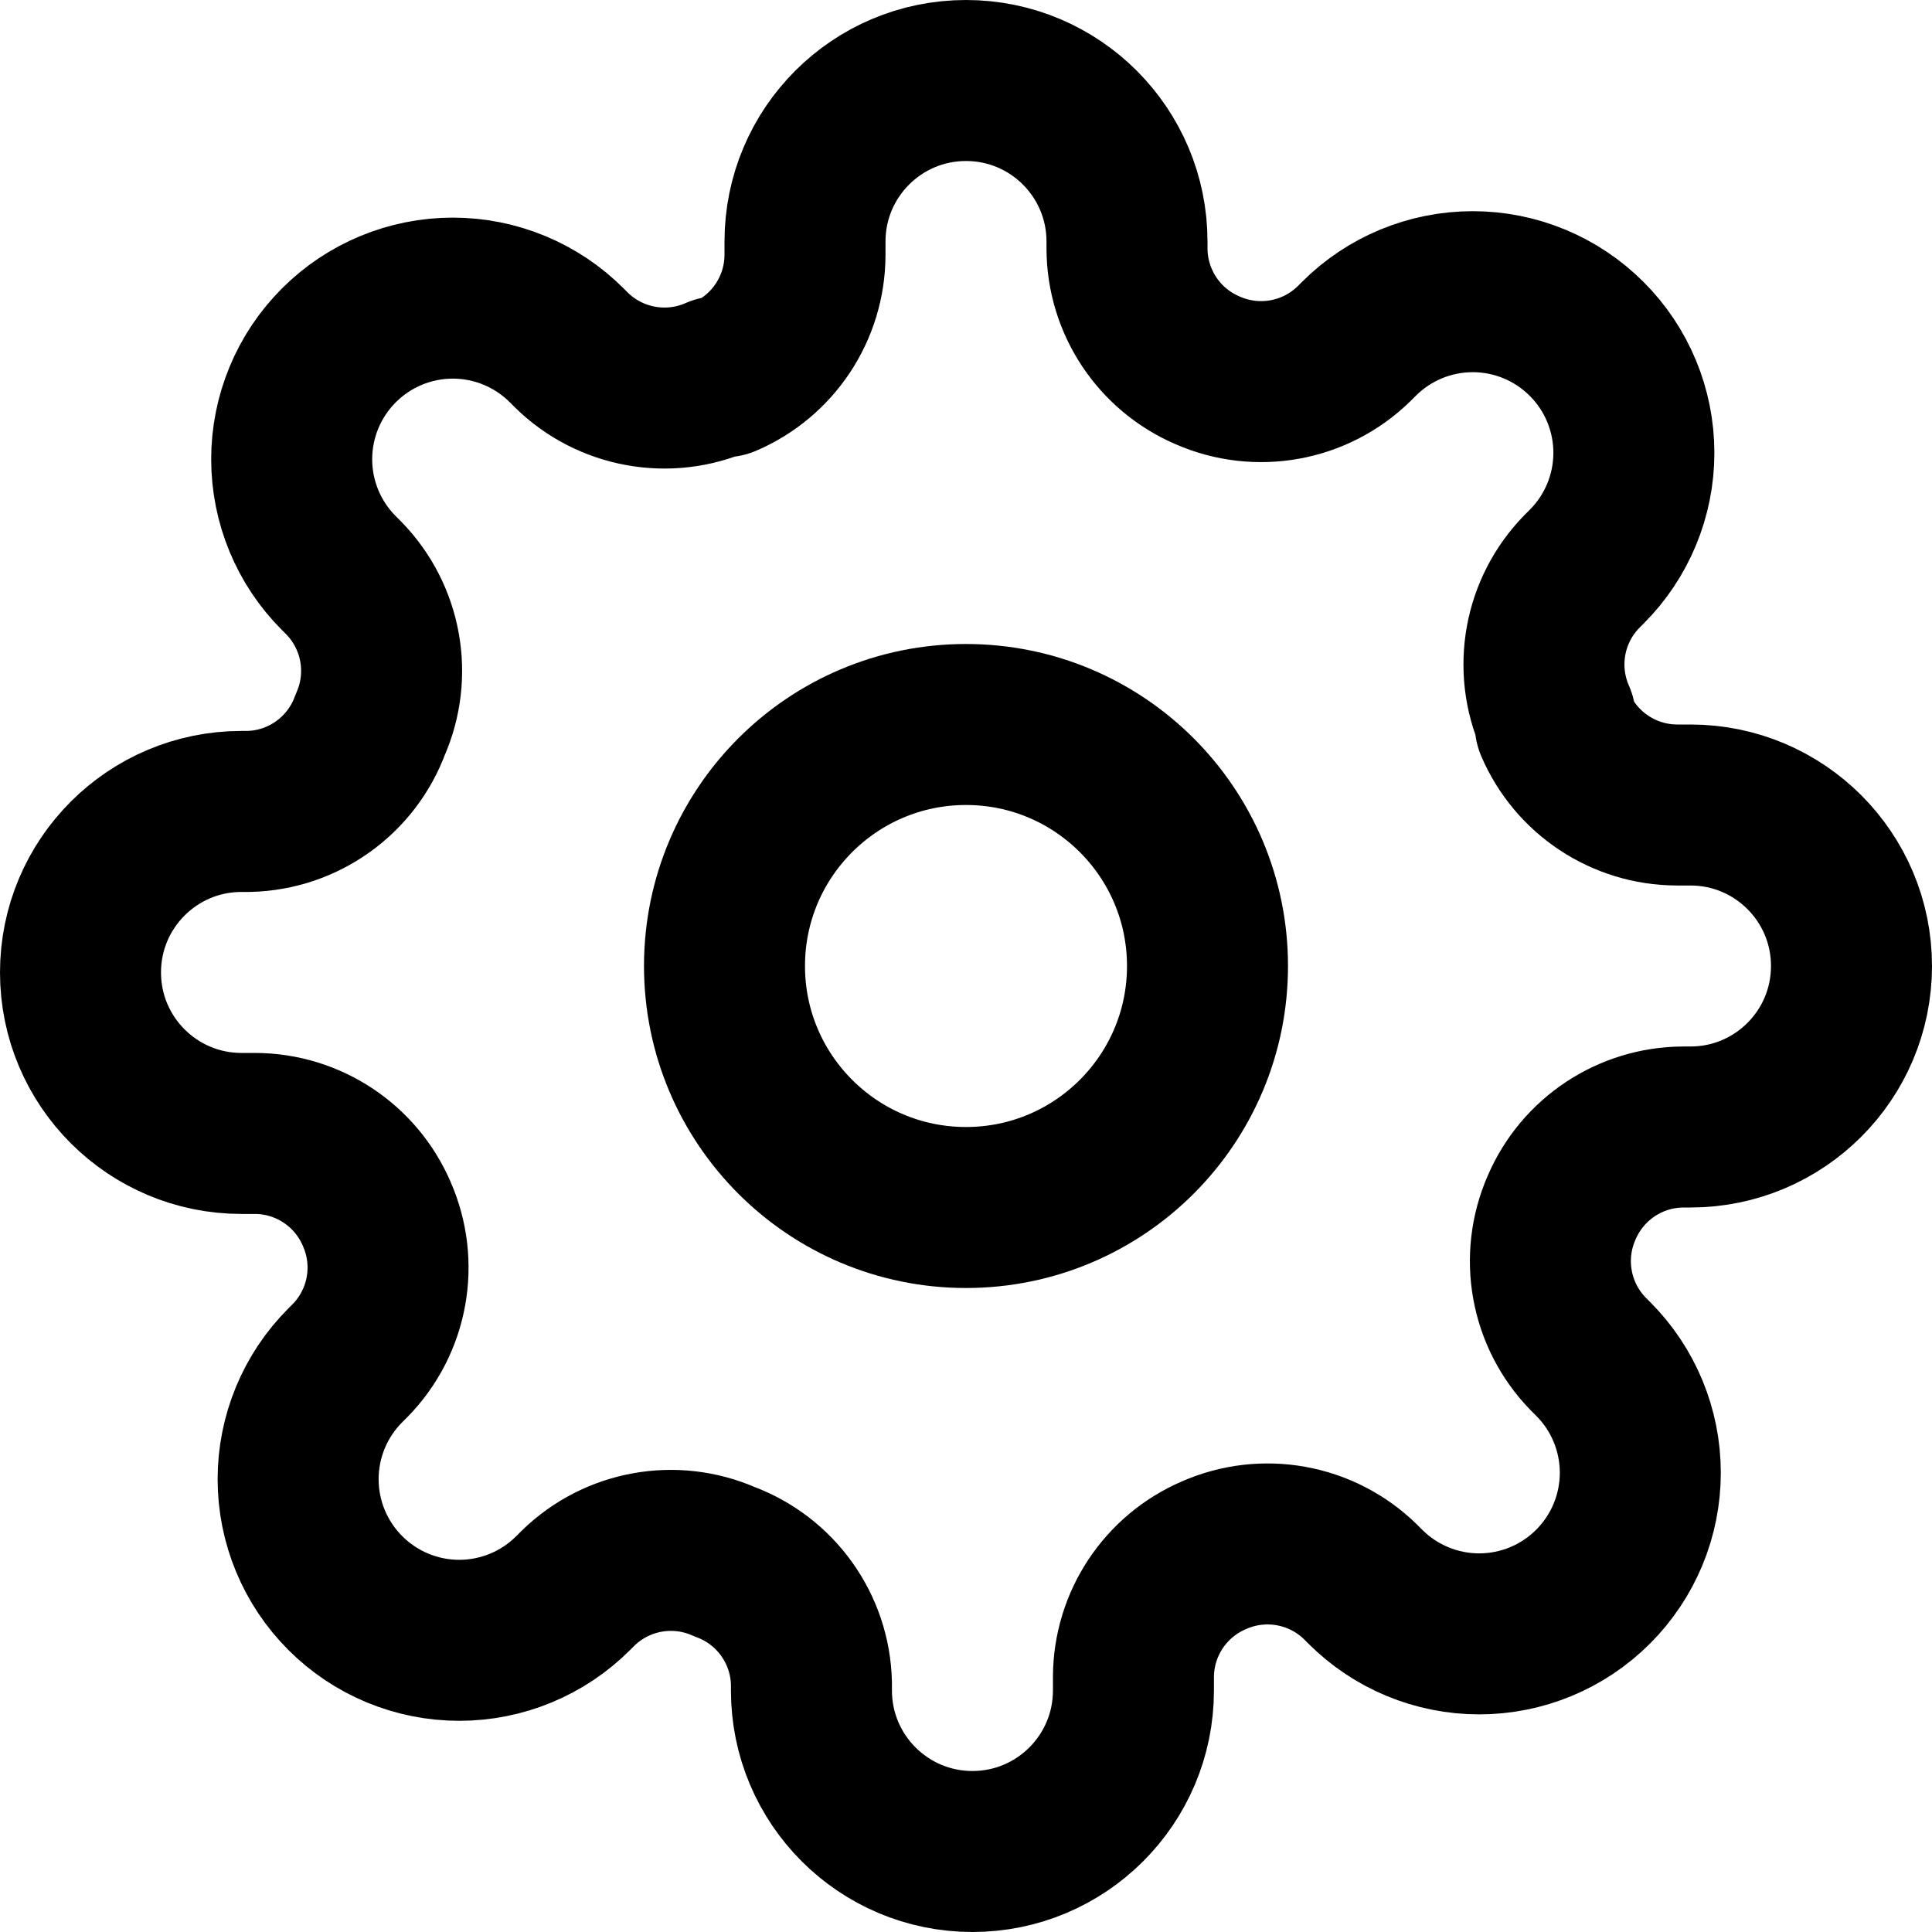
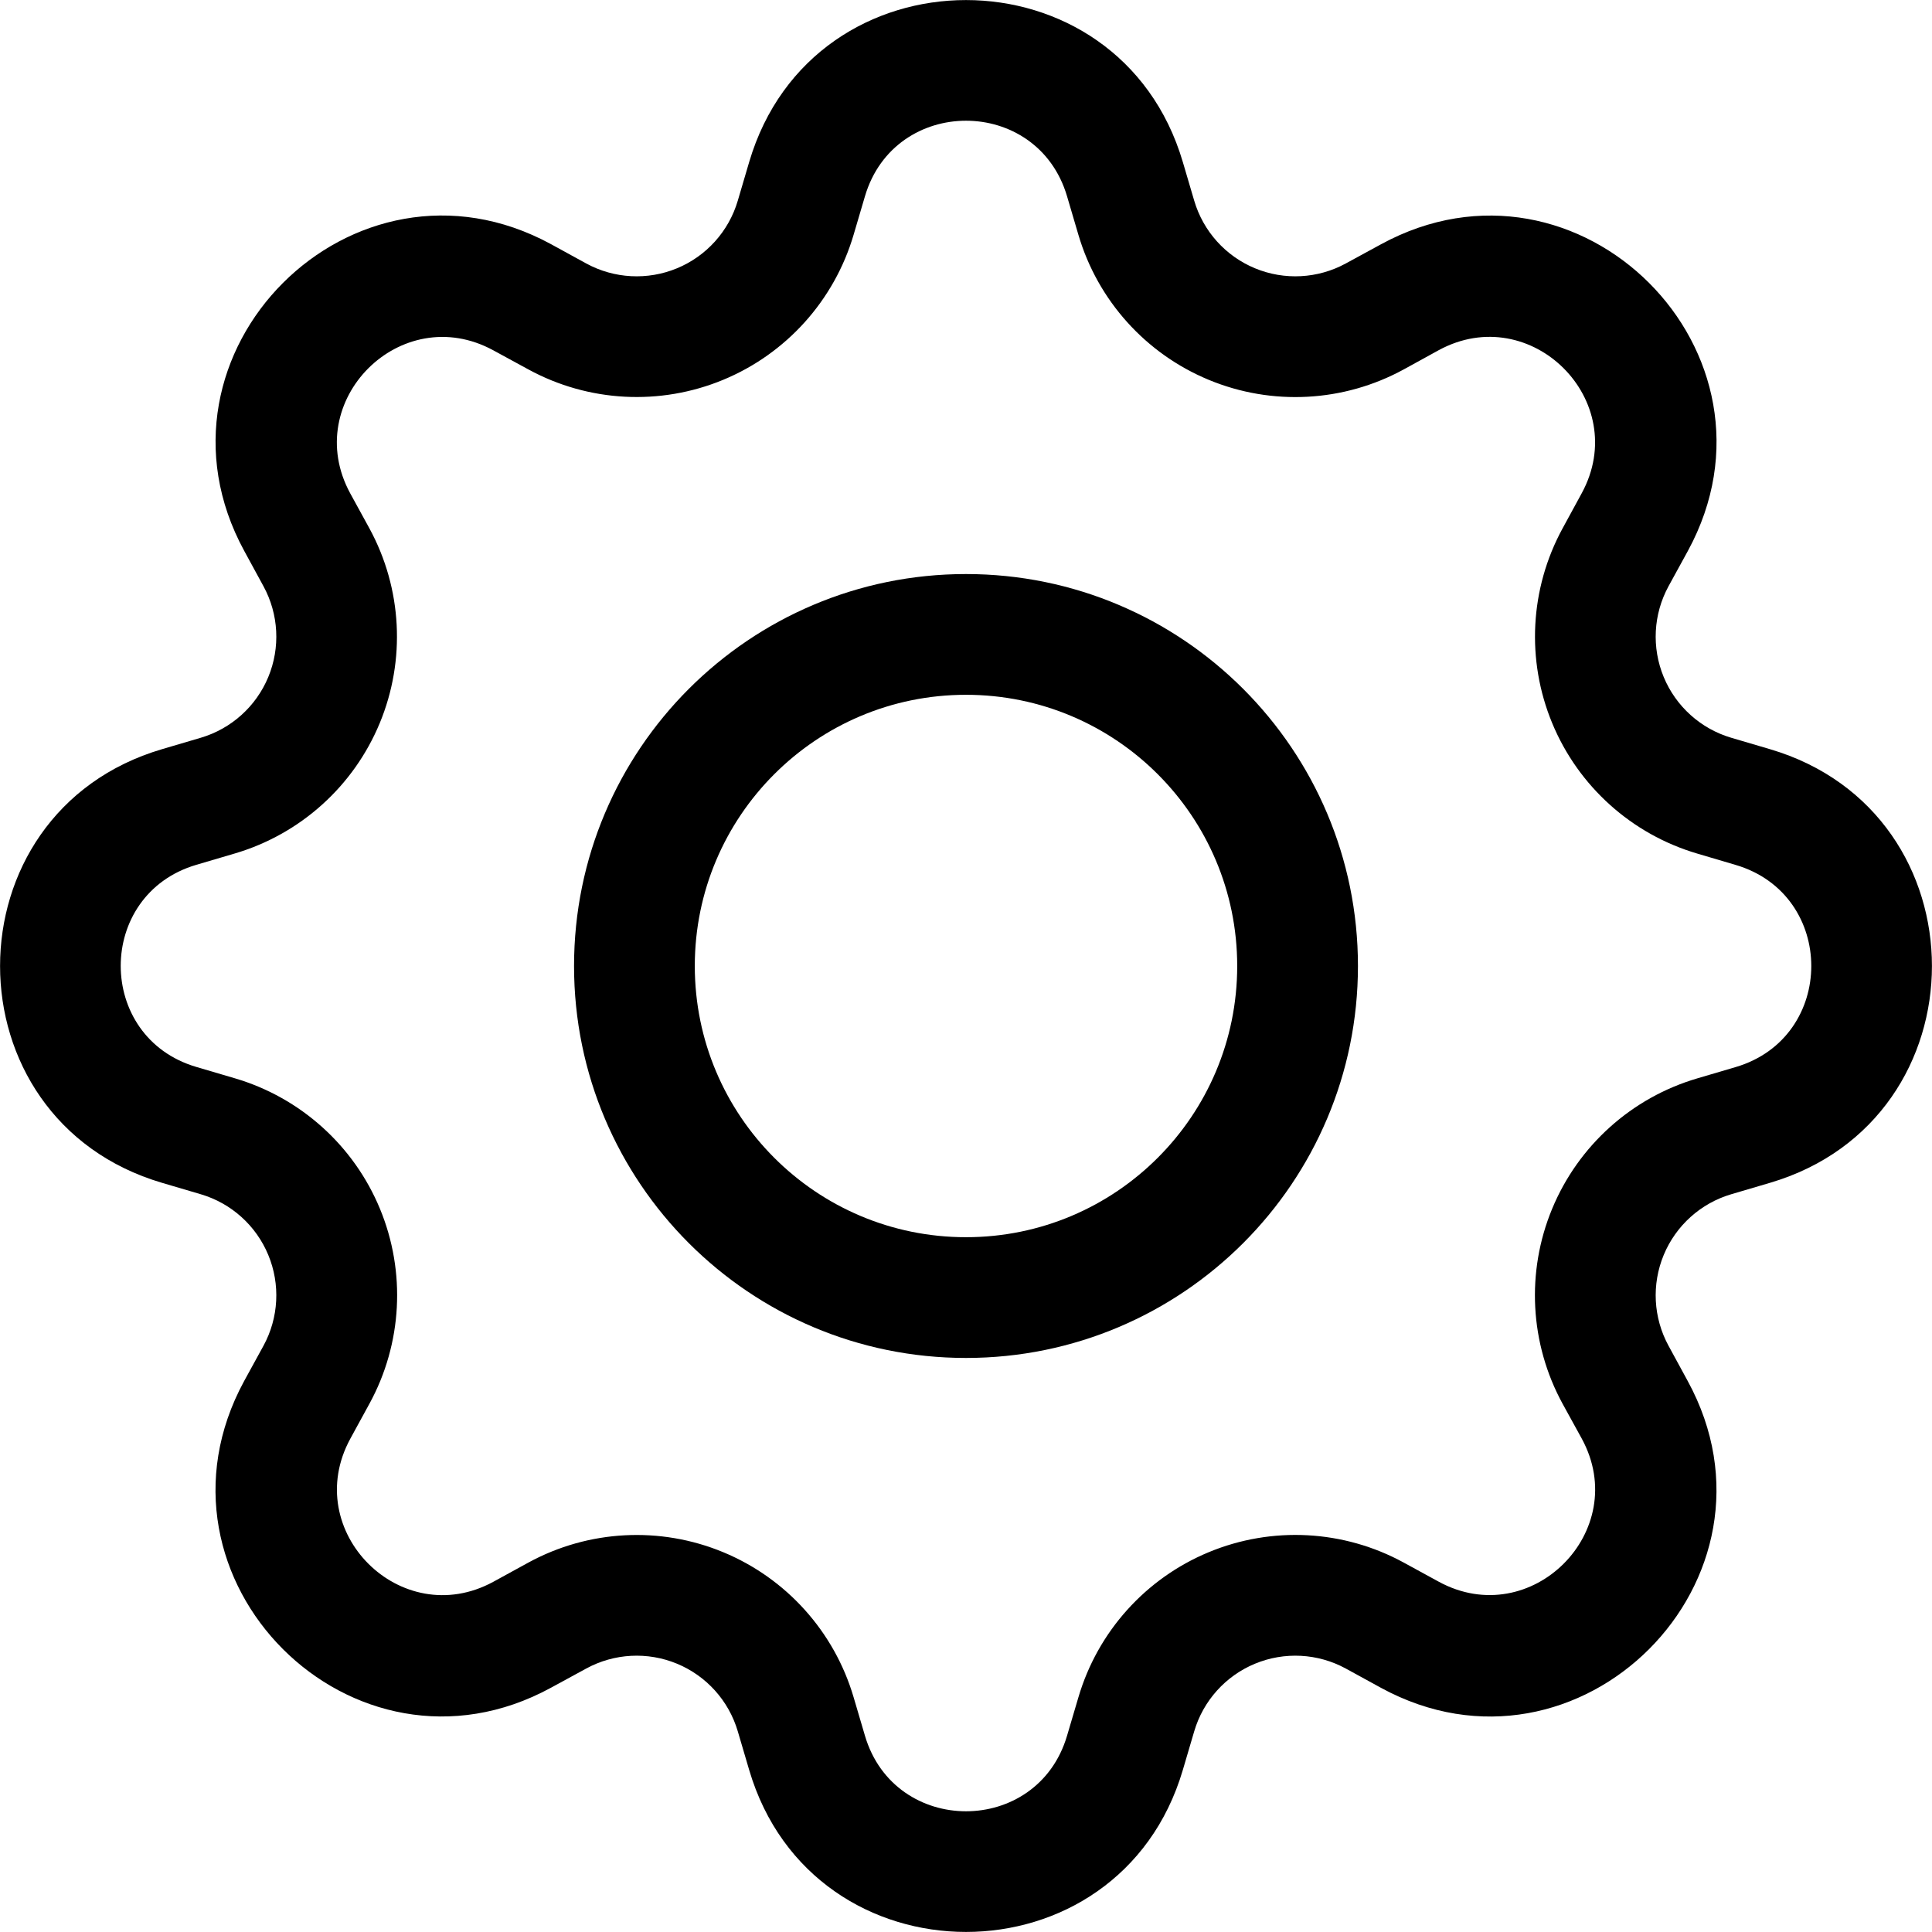
- <svg xmlns="http://www.w3.org/2000/svg" width="100" height="100" viewBox="0 0 24 24" fill="none" stroke="currentColor" stroke-width="2" stroke-linecap="round" stroke-linejoin="round" class="feather feather-settings">
-   <circle cx="12" cy="12" r="3" />
-   <path d="M19.4 15a1.65 1.65 0 0 0 .33 1.82l.06.06a2 2 0 0 1 0 2.83 2 2 0 0 1-2.83 0l-.06-.06a1.65 1.65 0 0 0-1.82-.33 1.65 1.65 0 0 0-1 1.51V21a2 2 0 0 1-2 2 2 2 0 0 1-2-2v-.09A1.65 1.65 0 0 0 9 19.4a1.65 1.65 0 0 0-1.82.33l-.06.06a2 2 0 0 1-2.83 0 2 2 0 0 1 0-2.83l.06-.06a1.65 1.65 0 0 0 .33-1.82 1.65 1.65 0 0 0-1.51-1H3a2 2 0 0 1-2-2 2 2 0 0 1 2-2h.09A1.65 1.65 0 0 0 4.6 9a1.65 1.65 0 0 0-.33-1.82l-.06-.06a2 2 0 0 1 0-2.83 2 2 0 0 1 2.83 0l.06.06a1.65 1.65 0 0 0 1.82.33H9a1.65 1.65 0 0 0 1-1.51V3a2 2 0 0 1 2-2 2 2 0 0 1 2 2v.09a1.65 1.65 0 0 0 1 1.51 1.65 1.65 0 0 0 1.82-.33l.06-.06a2 2 0 0 1 2.83 0 2 2 0 0 1 0 2.83l-.06.06a1.65 1.65 0 0 0-.33 1.82V9a1.65 1.65 0 0 0 1.51 1H21a2 2 0 0 1 2 2 2 2 0 0 1-2 2h-.09a1.65 1.65 0 0 0-1.51 1z" />
+ <svg xmlns="http://www.w3.org/2000/svg" width="16" height="16" fill="currentColor" class="bi bi-gear" viewBox="0 0 16 16">
+   <path d="M8 4.754a3.246 3.246 0 1 0 0 6.492 3.246 3.246 0 0 0 0-6.492zM5.754 8a2.246 2.246 0 1 1 4.492 0 2.246 2.246 0 0 1-4.492 0z" />
+   <path d="M9.796 1.343c-.527-1.79-3.065-1.79-3.592 0l-.094.319a.873.873 0 0 1-1.255.52l-.292-.16c-1.64-.892-3.433.902-2.54 2.541l.159.292a.873.873 0 0 1-.52 1.255l-.319.094c-1.79.527-1.79 3.065 0 3.592l.319.094a.873.873 0 0 1 .52 1.255l-.16.292c-.892 1.64.901 3.434 2.541 2.54l.292-.159a.873.873 0 0 1 1.255.52l.094.319c.527 1.79 3.065 1.79 3.592 0l.094-.319a.873.873 0 0 1 1.255-.52l.292.16c1.64.893 3.434-.902 2.54-2.541l-.159-.292a.873.873 0 0 1 .52-1.255l.319-.094c1.79-.527 1.79-3.065 0-3.592l-.319-.094a.873.873 0 0 1-.52-1.255l.16-.292c.893-1.64-.902-3.433-2.541-2.54l-.292.159a.873.873 0 0 1-1.255-.52l-.094-.319zm-2.633.283c.246-.835 1.428-.835 1.674 0l.094.319a1.873 1.873 0 0 0 2.693 1.115l.291-.16c.764-.415 1.6.42 1.184 1.185l-.159.292a1.873 1.873 0 0 0 1.116 2.692l.318.094c.835.246.835 1.428 0 1.674l-.319.094a1.873 1.873 0 0 0-1.115 2.693l.16.291c.415.764-.42 1.6-1.185 1.184l-.291-.159a1.873 1.873 0 0 0-2.693 1.116l-.094.318c-.246.835-1.428.835-1.674 0l-.094-.319a1.873 1.873 0 0 0-2.692-1.115l-.292.16c-.764.415-1.6-.42-1.184-1.185l.159-.291A1.873 1.873 0 0 0 1.945 8.93l-.319-.094c-.835-.246-.835-1.428 0-1.674l.319-.094A1.873 1.873 0 0 0 3.06 4.377l-.16-.292c-.415-.764.42-1.6 1.185-1.184l.292.159a1.873 1.873 0 0 0 2.692-1.115l.094-.319z" />
</svg>
